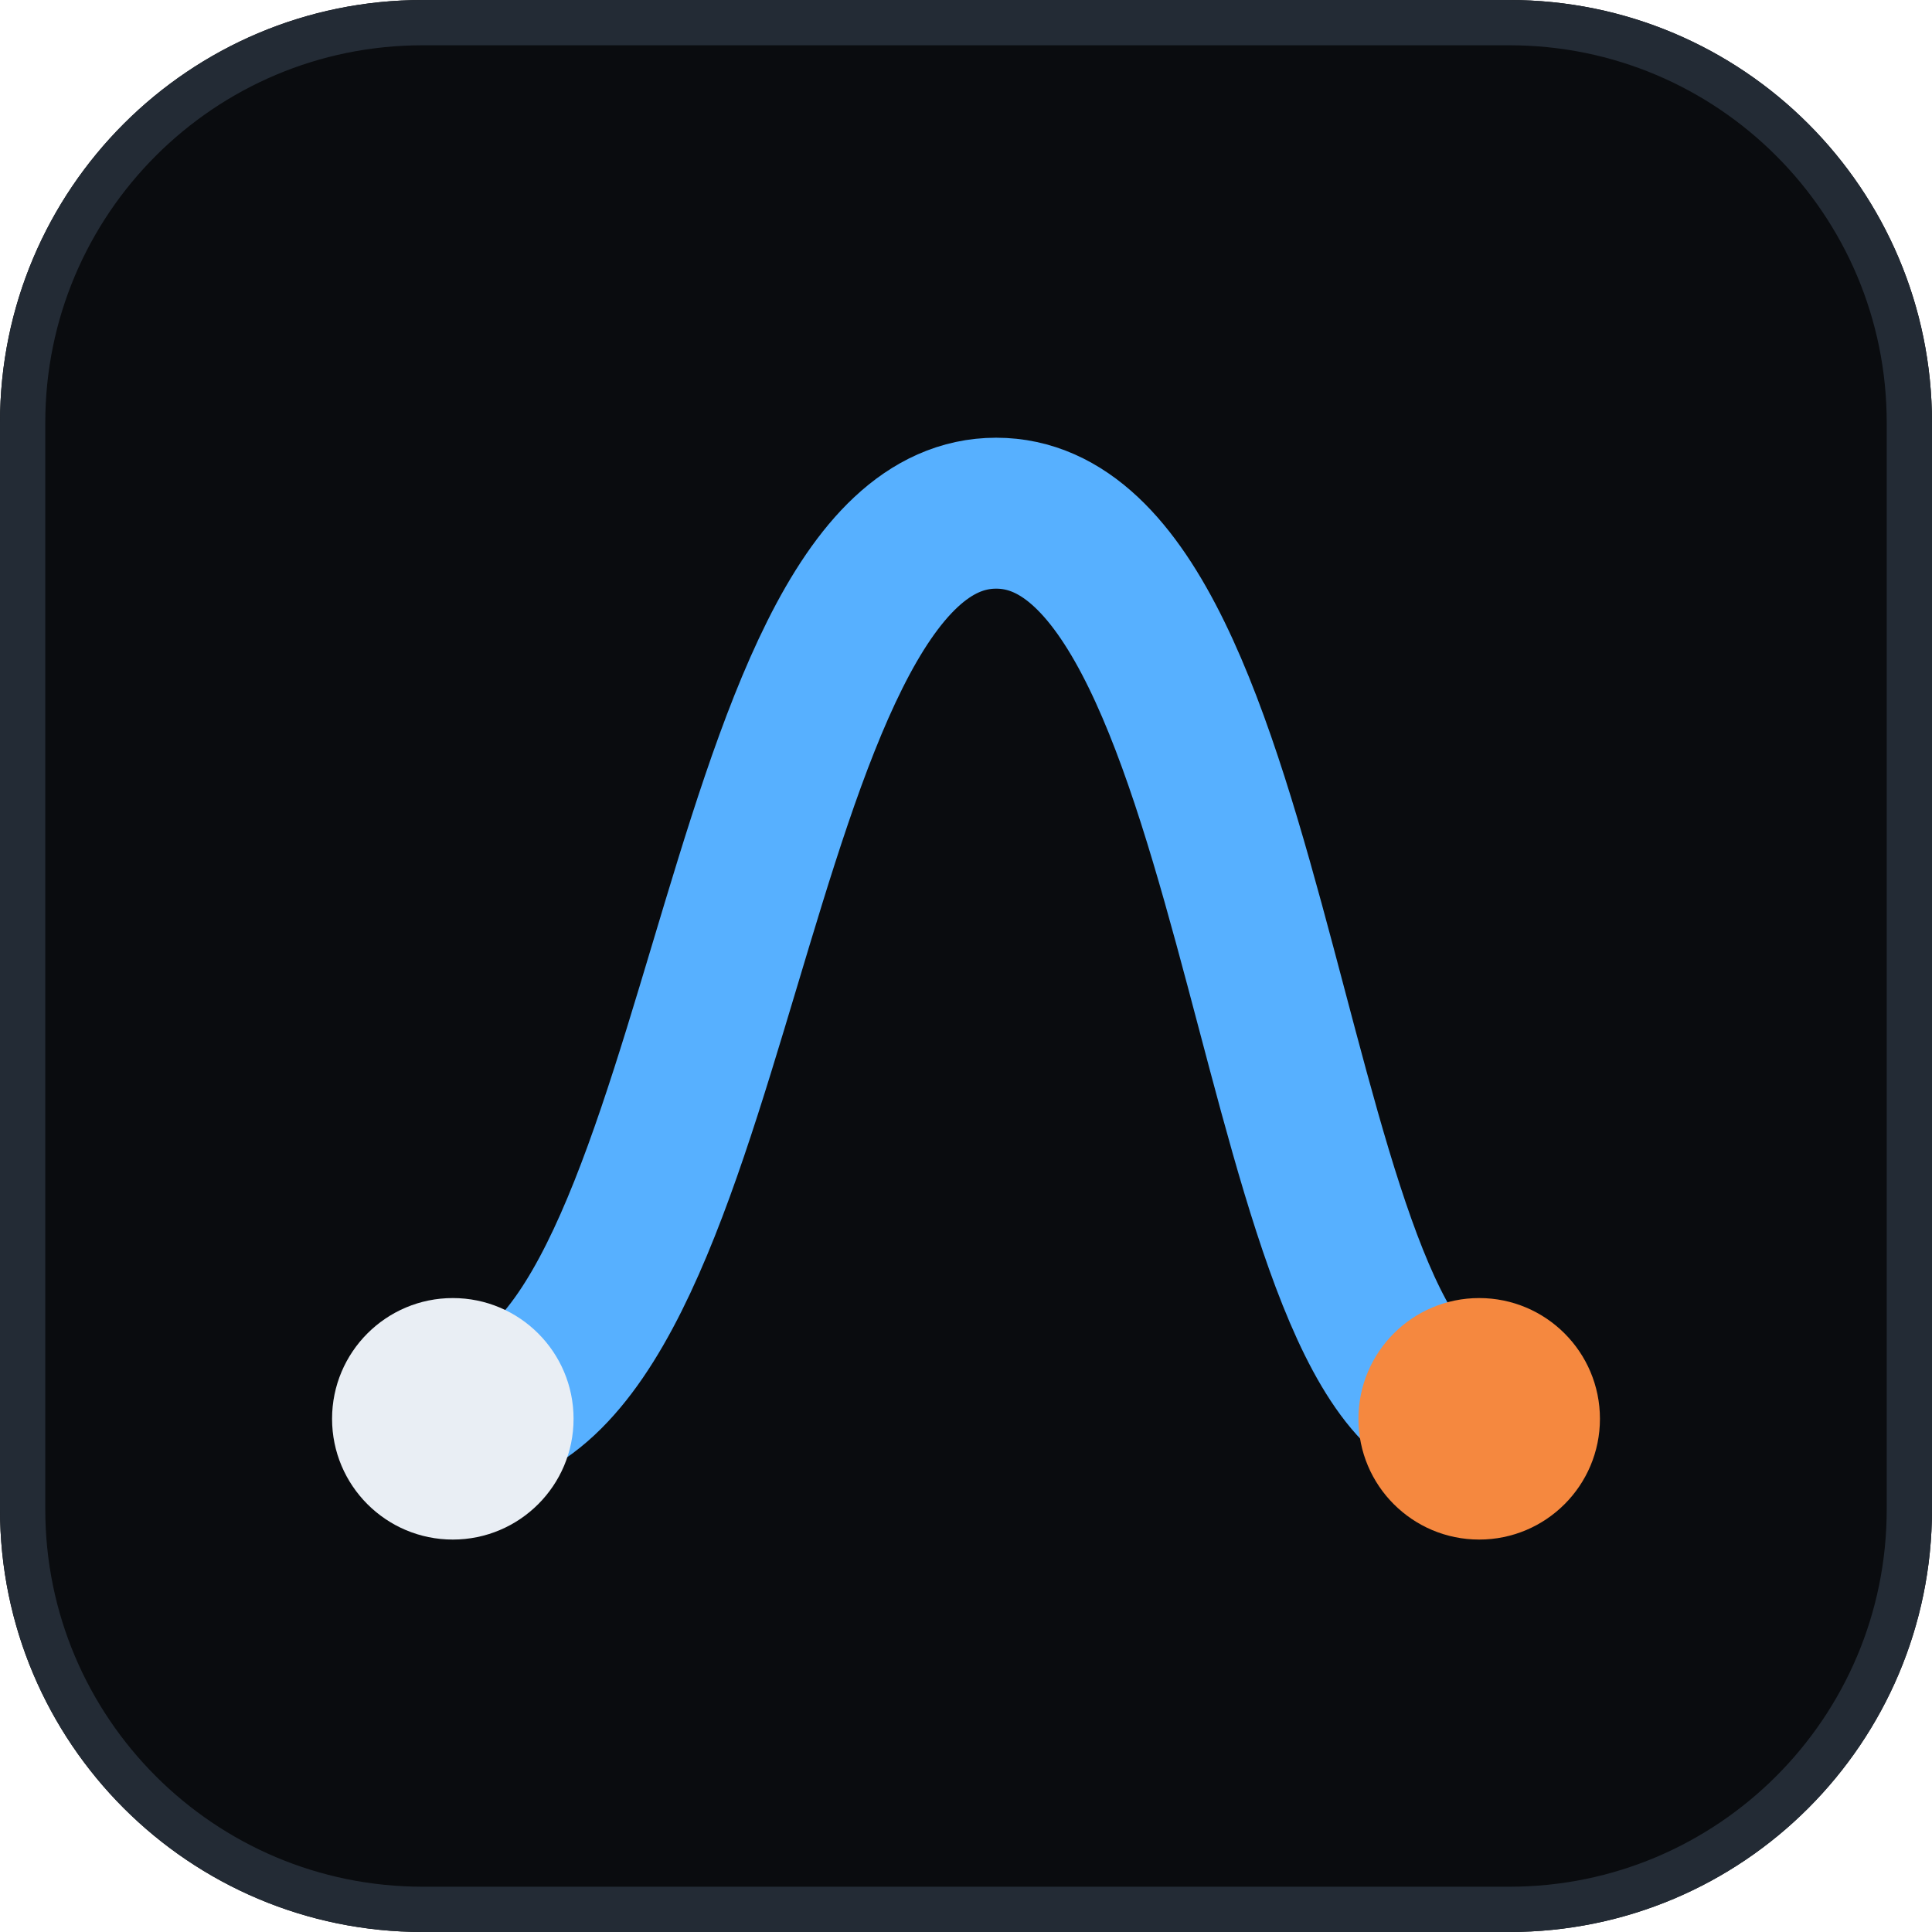
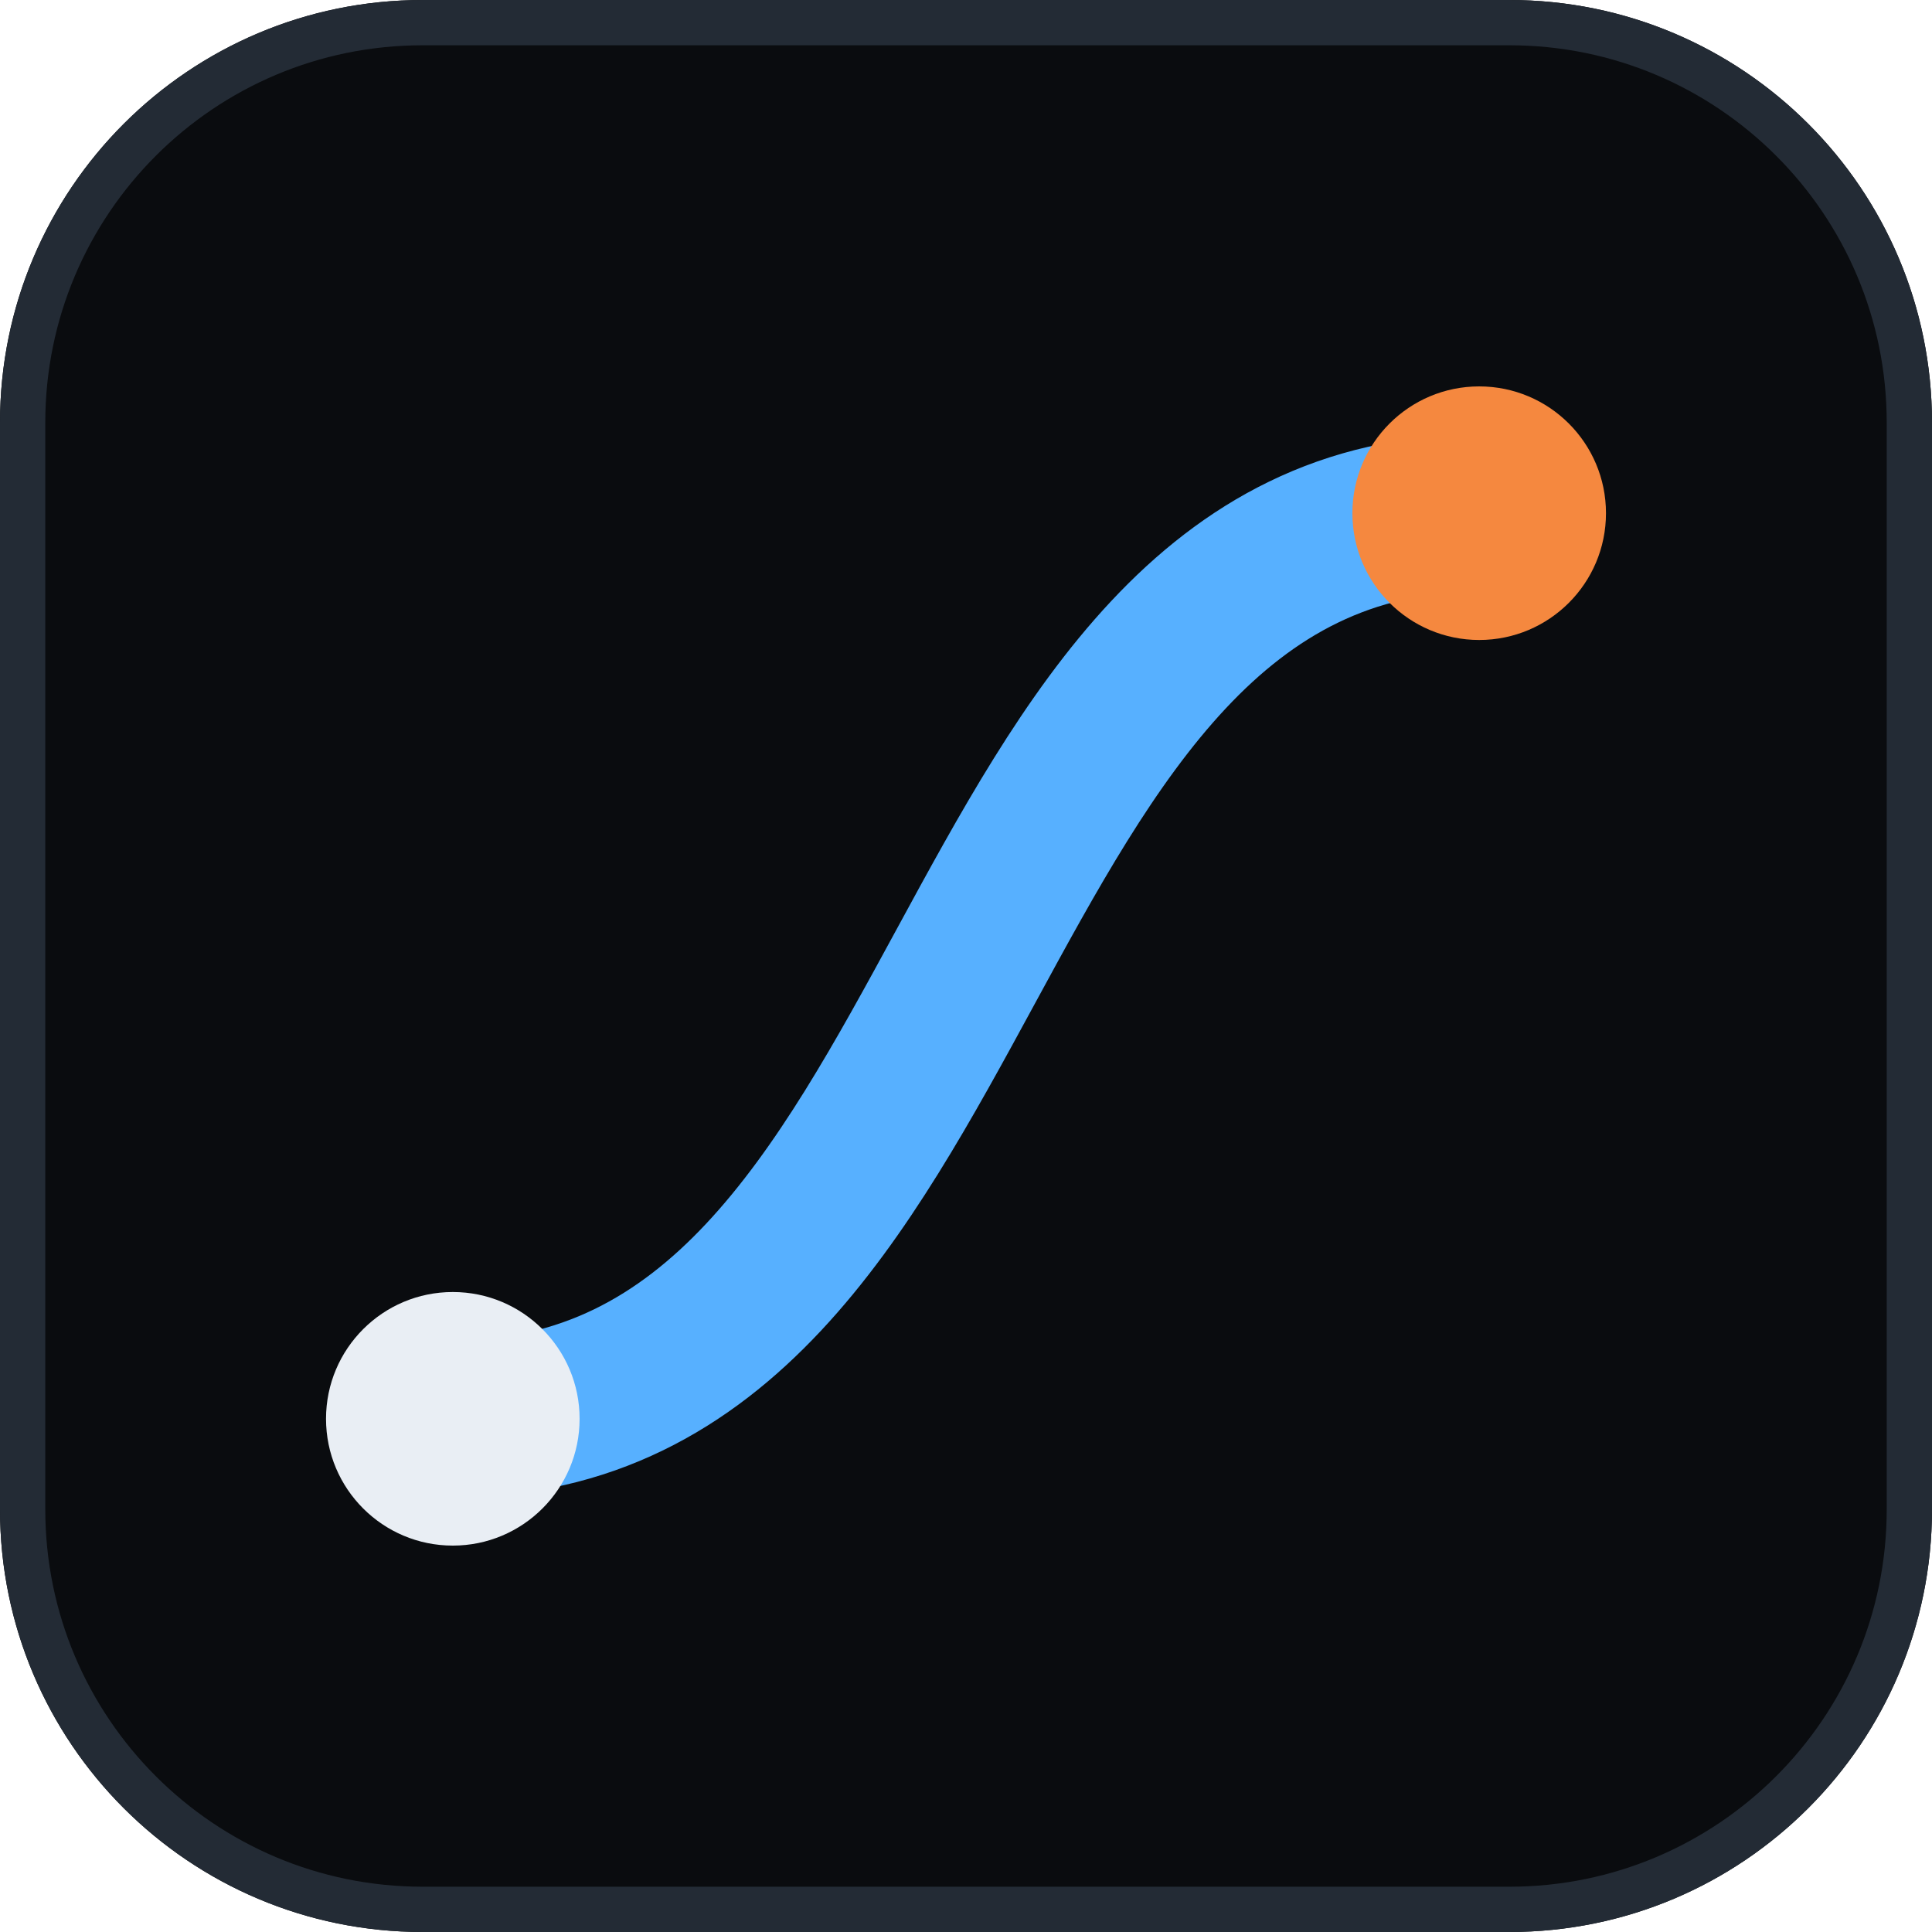
<svg xmlns="http://www.w3.org/2000/svg" viewBox="0 0 64 64" width="64" height="64" role="img" aria-label="Dredds Assets">
  <rect width="64" height="64" rx="14" fill="#0a0c0f" />
  <rect x="0.75" y="0.75" width="62.5" height="62.5" rx="13.25" fill="none" stroke="#232b35" stroke-width="1.5" />
-   <path d="M15 47 C 24 47, 24 17, 33 17 C 42 17, 42 47, 49 47" fill="none" stroke="#57b0ff" stroke-width="5" stroke-linecap="round" />
-   <circle cx="15" cy="47" r="4" fill="#e9eef4" />
-   <circle cx="49" cy="47" r="4" fill="#f5883f" />
+   <path d="M15 47 C32.7 47 31.3 17 49 17" fill="none" stroke="#57b0ff" stroke-width="5.2" stroke-linecap="round" />
+   <circle cx="15" cy="47" r="4.2" fill="#e9eef4" />
+   <circle cx="49" cy="17" r="4.2" fill="#f5883f" />
</svg>
